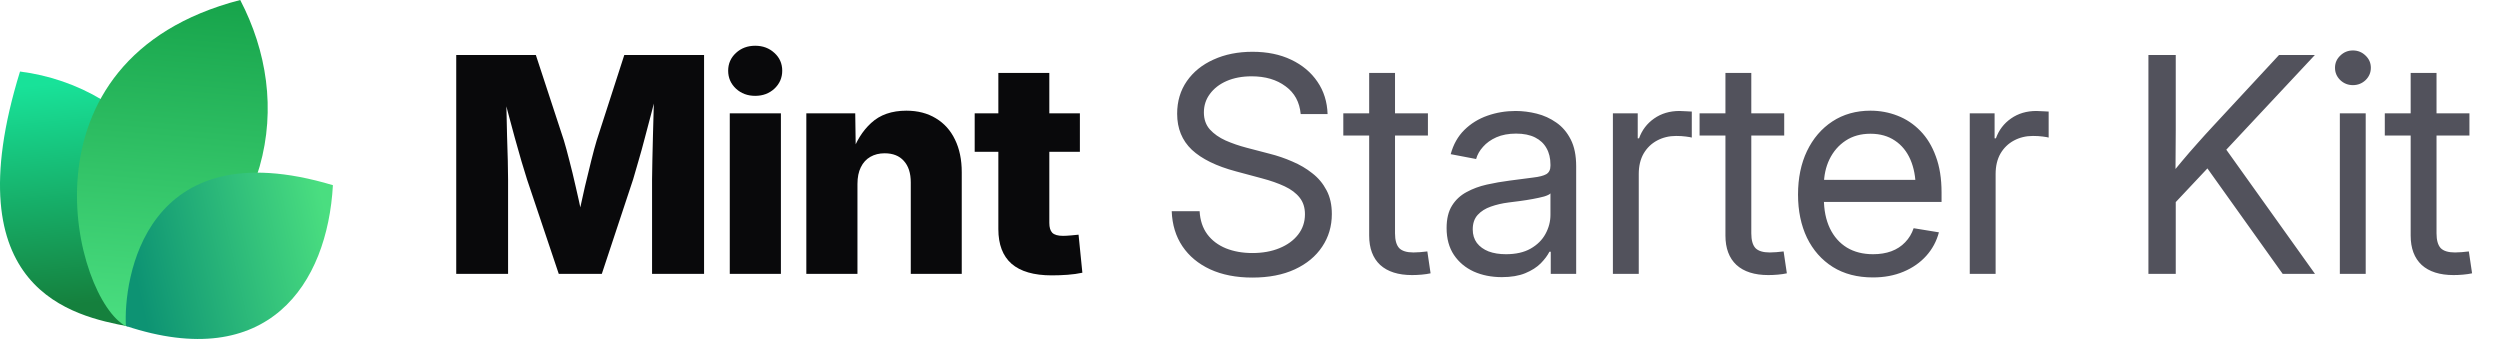
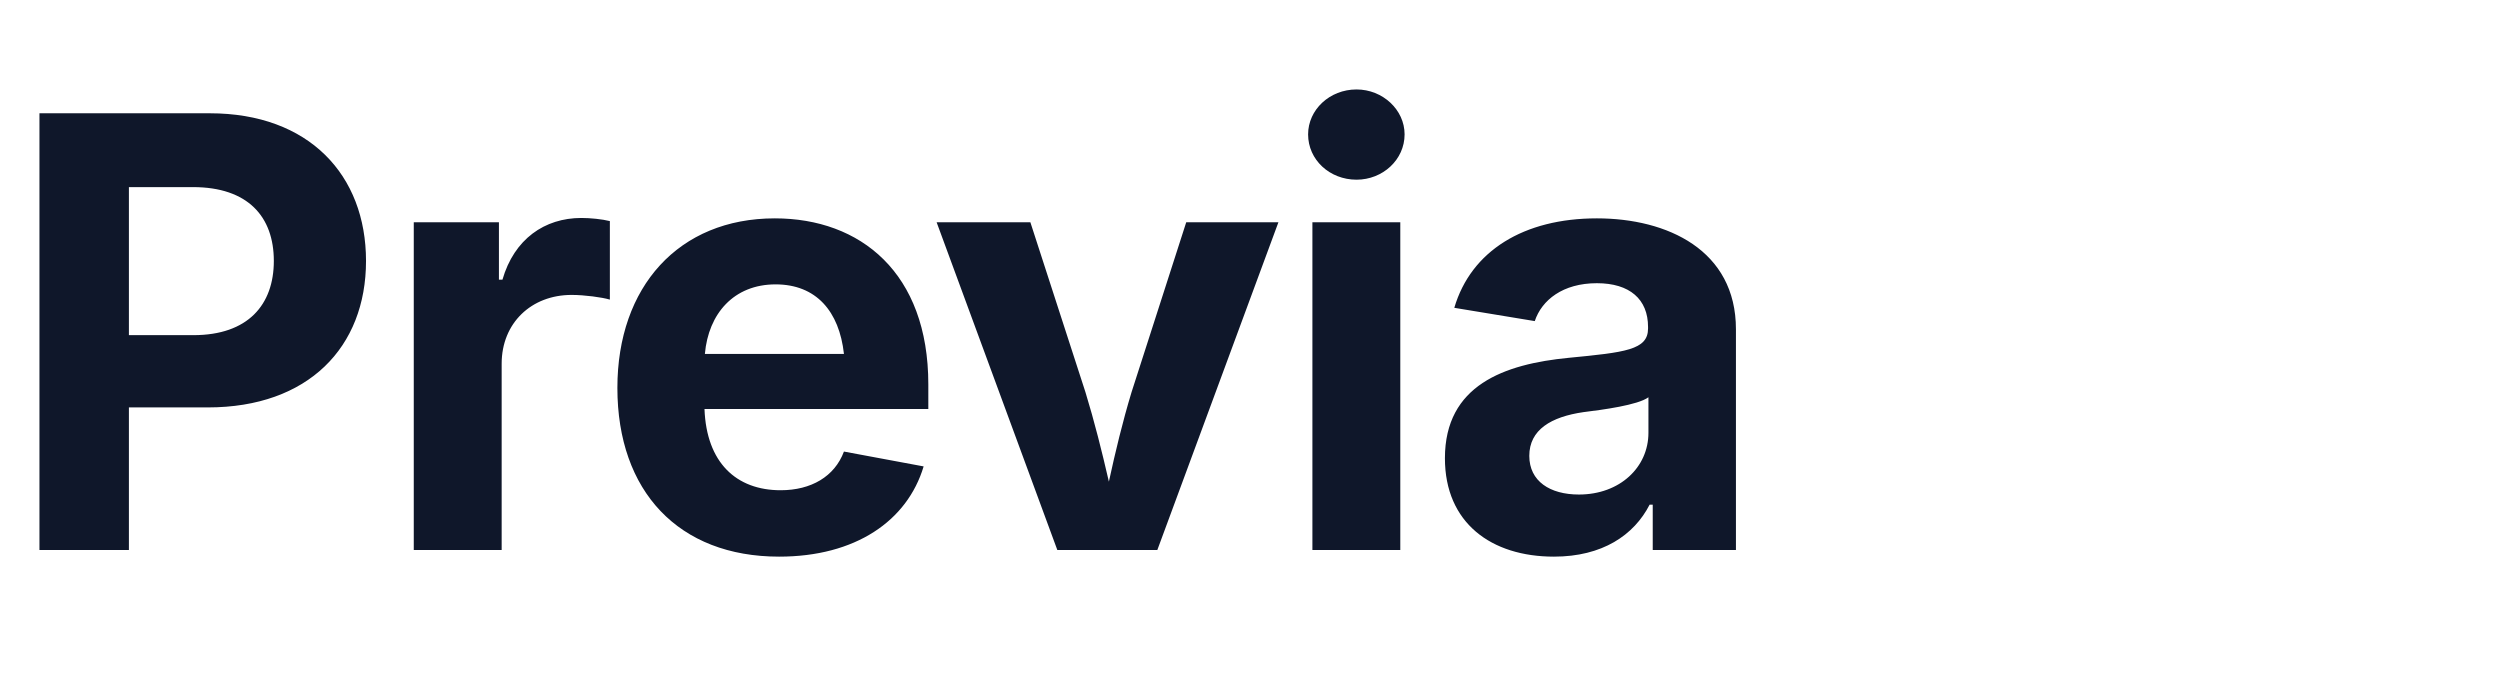
- <svg xmlns="http://www.w3.org/2000/svg" width="177" height="24" viewBox="0 0 177 24" fill="none">
-   <path d="M9.061 23.108C5.268 22.377 -3.391 20.627 1.417 5.064C9.634 6.099 16.973 14.064 9.061 23.108Z" fill="url(#paint0_linear_17557_2020)" />
-   <path d="M8.919 23.094C5.276 21.222 0.784 4.209 17.007 0C20.757 7.193 19.621 16.545 8.919 23.094Z" fill="url(#paint1_linear_17557_2020)" />
-   <path d="M8.914 23.079C8.735 19.882 10.159 9.085 23.57 13.111C23.181 20.123 18.984 26.418 8.914 23.079Z" fill="url(#paint2_linear_17557_2020)" />
-   <path d="M32.301 19.392V3.894H37.938L39.925 9.948C40.036 10.315 40.164 10.787 40.31 11.362C40.462 11.938 40.611 12.552 40.757 13.204C40.91 13.855 41.048 14.483 41.173 15.086C41.305 15.682 41.412 16.192 41.495 16.615H40.695C40.771 16.192 40.871 15.682 40.996 15.086C41.128 14.49 41.267 13.866 41.412 13.214C41.565 12.562 41.714 11.948 41.86 11.373C42.005 10.79 42.133 10.315 42.244 9.948L44.2 3.894H49.848V19.392H46.166V12.704C46.166 12.357 46.173 11.917 46.187 11.383C46.2 10.849 46.214 10.27 46.228 9.646C46.249 9.022 46.266 8.391 46.28 7.753C46.301 7.115 46.311 6.519 46.311 5.964H46.623C46.485 6.561 46.332 7.181 46.166 7.826C45.999 8.471 45.833 9.102 45.666 9.719C45.507 10.336 45.351 10.901 45.198 11.414C45.053 11.928 44.928 12.357 44.824 12.704L42.608 19.392H39.561L37.314 12.704C37.203 12.357 37.072 11.928 36.919 11.414C36.773 10.901 36.614 10.34 36.441 9.729C36.274 9.112 36.104 8.481 35.931 7.836C35.764 7.192 35.608 6.567 35.463 5.964H35.827C35.834 6.512 35.844 7.105 35.858 7.743C35.872 8.374 35.886 9.005 35.9 9.636C35.92 10.26 35.938 10.839 35.952 11.373C35.965 11.907 35.972 12.351 35.972 12.704V19.392H32.301ZM51.668 19.392V8.024H55.288V19.392H51.668ZM53.468 6.786C52.927 6.786 52.473 6.616 52.105 6.276C51.738 5.93 51.554 5.507 51.554 5.007C51.554 4.508 51.738 4.088 52.105 3.749C52.473 3.409 52.927 3.239 53.468 3.239C54.009 3.239 54.463 3.409 54.83 3.749C55.198 4.082 55.382 4.501 55.382 5.007C55.382 5.507 55.198 5.93 54.83 6.276C54.463 6.616 54.009 6.786 53.468 6.786ZM60.708 13.027V19.392H57.088V8.024H60.551L60.593 10.967H60.281C60.593 10.024 61.061 9.268 61.685 8.7C62.309 8.124 63.138 7.836 64.171 7.836C64.975 7.836 65.672 8.017 66.262 8.377C66.851 8.731 67.302 9.234 67.614 9.885C67.933 10.537 68.092 11.307 68.092 12.194V19.392H64.483V12.912C64.483 12.26 64.32 11.754 63.994 11.394C63.675 11.033 63.221 10.853 62.632 10.853C62.25 10.853 61.914 10.936 61.623 11.102C61.332 11.269 61.106 11.515 60.947 11.841C60.787 12.16 60.708 12.555 60.708 13.027ZM76.456 8.024V10.749H69.008V8.024H76.456ZM70.683 5.163H74.292V15.783C74.292 16.102 74.361 16.334 74.5 16.48C74.646 16.625 74.899 16.698 75.259 16.698C75.405 16.698 75.596 16.688 75.831 16.667C76.074 16.646 76.251 16.629 76.362 16.615L76.632 19.309C76.313 19.378 75.963 19.427 75.582 19.455C75.207 19.482 74.836 19.496 74.469 19.496C73.2 19.496 72.25 19.222 71.619 18.674C70.995 18.127 70.683 17.308 70.683 16.22V5.163Z" fill="#09090B" />
-   <path d="M88.667 19.652C87.523 19.652 86.528 19.458 85.682 19.07C84.843 18.681 84.188 18.137 83.716 17.437C83.245 16.736 82.992 15.908 82.957 14.951H84.933C84.968 15.596 85.148 16.14 85.474 16.584C85.8 17.021 86.24 17.354 86.795 17.582C87.35 17.804 87.974 17.915 88.667 17.915C89.388 17.915 90.026 17.801 90.581 17.572C91.143 17.343 91.583 17.024 91.902 16.615C92.228 16.199 92.391 15.717 92.391 15.169C92.391 14.698 92.266 14.306 92.017 13.994C91.767 13.675 91.413 13.408 90.956 13.193C90.498 12.978 89.954 12.787 89.323 12.621L87.502 12.132C86.123 11.765 85.082 11.255 84.382 10.603C83.689 9.944 83.342 9.095 83.342 8.055C83.342 7.174 83.571 6.404 84.028 5.746C84.486 5.087 85.117 4.577 85.921 4.217C86.726 3.849 87.645 3.666 88.678 3.666C89.718 3.666 90.63 3.853 91.413 4.227C92.204 4.602 92.824 5.122 93.275 5.787C93.726 6.446 93.965 7.209 93.993 8.076H92.089C92.013 7.23 91.656 6.574 91.018 6.11C90.387 5.638 89.586 5.403 88.615 5.403C87.95 5.403 87.36 5.513 86.847 5.735C86.341 5.957 85.946 6.262 85.661 6.651C85.377 7.032 85.235 7.469 85.235 7.961C85.235 8.447 85.377 8.849 85.661 9.168C85.946 9.48 86.317 9.74 86.774 9.948C87.232 10.149 87.724 10.319 88.251 10.457L89.884 10.884C90.439 11.023 90.977 11.206 91.496 11.435C92.023 11.657 92.495 11.934 92.911 12.267C93.334 12.593 93.67 12.995 93.92 13.474C94.17 13.945 94.294 14.504 94.294 15.149C94.294 16.015 94.066 16.788 93.608 17.468C93.157 18.148 92.512 18.681 91.673 19.07C90.834 19.458 89.832 19.652 88.667 19.652ZM101.097 8.024V9.594H95.106V8.024H101.097ZM96.937 5.163H98.767V16.521C98.767 17 98.865 17.347 99.059 17.562C99.26 17.77 99.6 17.874 100.078 17.874C100.21 17.874 100.366 17.867 100.546 17.853C100.733 17.832 100.903 17.815 101.056 17.801L101.285 19.351C101.097 19.392 100.886 19.423 100.65 19.444C100.414 19.465 100.189 19.475 99.974 19.475C98.996 19.475 98.244 19.236 97.717 18.758C97.197 18.272 96.937 17.579 96.937 16.677V5.163ZM106.33 19.621C105.595 19.621 104.932 19.489 104.343 19.226C103.754 18.955 103.285 18.564 102.939 18.05C102.592 17.53 102.419 16.896 102.419 16.147C102.419 15.495 102.547 14.965 102.804 14.556C103.06 14.146 103.403 13.828 103.833 13.599C104.263 13.363 104.742 13.186 105.269 13.068C105.796 12.95 106.333 12.857 106.881 12.787C107.574 12.69 108.132 12.617 108.555 12.569C108.978 12.52 109.287 12.441 109.481 12.33C109.675 12.212 109.772 12.014 109.772 11.737V11.654C109.772 11.203 109.679 10.815 109.492 10.489C109.311 10.163 109.041 9.91 108.68 9.729C108.32 9.549 107.872 9.459 107.338 9.459C106.805 9.459 106.34 9.546 105.945 9.719C105.556 9.892 105.241 10.118 104.998 10.395C104.755 10.665 104.593 10.953 104.509 11.258L102.71 10.915C102.897 10.222 103.22 9.65 103.677 9.199C104.135 8.748 104.679 8.412 105.31 8.19C105.941 7.968 106.607 7.857 107.307 7.857C107.8 7.857 108.295 7.92 108.795 8.044C109.301 8.169 109.765 8.381 110.188 8.679C110.611 8.97 110.951 9.369 111.208 9.875C111.464 10.374 111.593 11.005 111.593 11.768V19.392H109.793V17.822H109.7C109.568 18.085 109.363 18.359 109.086 18.643C108.809 18.921 108.444 19.153 107.994 19.34C107.543 19.527 106.988 19.621 106.33 19.621ZM106.621 17.998C107.321 17.998 107.904 17.867 108.368 17.603C108.84 17.333 109.19 16.986 109.419 16.563C109.654 16.133 109.772 15.682 109.772 15.211V13.692C109.703 13.769 109.554 13.841 109.325 13.911C109.096 13.973 108.829 14.032 108.524 14.088C108.226 14.143 107.921 14.192 107.609 14.233C107.304 14.275 107.033 14.309 106.798 14.337C106.354 14.393 105.938 14.49 105.549 14.628C105.168 14.76 104.86 14.954 104.624 15.211C104.388 15.467 104.27 15.811 104.27 16.241C104.27 16.615 104.367 16.934 104.561 17.198C104.762 17.461 105.04 17.662 105.393 17.801C105.747 17.933 106.156 17.998 106.621 17.998ZM114.193 19.392V8.024H115.951V9.792H116.045C116.253 9.209 116.61 8.741 117.116 8.388C117.622 8.034 118.219 7.857 118.905 7.857C119.058 7.857 119.217 7.864 119.384 7.878C119.55 7.885 119.682 7.892 119.779 7.899V9.74C119.716 9.719 119.578 9.695 119.363 9.667C119.155 9.639 118.922 9.625 118.666 9.625C118.174 9.625 117.726 9.733 117.324 9.948C116.922 10.163 116.603 10.471 116.367 10.874C116.138 11.276 116.024 11.758 116.024 12.319V19.392H114.193ZM126.322 8.024V9.594H120.33V8.024H126.322ZM122.161 5.163H123.992V16.521C123.992 17 124.089 17.347 124.283 17.562C124.484 17.77 124.824 17.874 125.302 17.874C125.434 17.874 125.59 17.867 125.77 17.853C125.958 17.832 126.127 17.815 126.28 17.801L126.509 19.351C126.322 19.392 126.11 19.423 125.874 19.444C125.639 19.465 125.413 19.475 125.198 19.475C124.221 19.475 123.468 19.236 122.941 18.758C122.421 18.272 122.161 17.579 122.161 16.677V5.163ZM132.604 19.642C131.502 19.642 130.555 19.396 129.765 18.903C128.974 18.404 128.364 17.714 127.934 16.834C127.511 15.946 127.3 14.927 127.3 13.775C127.3 12.611 127.511 11.584 127.934 10.697C128.364 9.802 128.964 9.102 129.734 8.596C130.51 8.089 131.408 7.836 132.428 7.836C133.1 7.836 133.738 7.954 134.341 8.19C134.952 8.426 135.489 8.783 135.954 9.261C136.425 9.74 136.793 10.343 137.056 11.071C137.327 11.792 137.462 12.645 137.462 13.63V14.296H128.433V12.735H136.463L135.631 13.297C135.631 12.541 135.506 11.876 135.257 11.3C135.007 10.725 134.643 10.277 134.165 9.958C133.686 9.632 133.107 9.469 132.428 9.469C131.748 9.469 131.162 9.632 130.67 9.958C130.177 10.284 129.796 10.725 129.526 11.279C129.262 11.827 129.13 12.441 129.13 13.12V14.046C129.13 14.864 129.273 15.572 129.557 16.168C129.841 16.757 130.243 17.211 130.763 17.53C131.283 17.842 131.901 17.998 132.615 17.998C133.093 17.998 133.523 17.929 133.905 17.79C134.293 17.645 134.619 17.433 134.882 17.156C135.153 16.879 135.354 16.546 135.486 16.157L137.275 16.449C137.108 17.08 136.81 17.634 136.38 18.113C135.95 18.591 135.413 18.966 134.768 19.236C134.123 19.507 133.402 19.642 132.604 19.642ZM139.459 19.392V8.024H141.217V9.792H141.311C141.519 9.209 141.876 8.741 142.382 8.388C142.888 8.034 143.485 7.857 144.171 7.857C144.324 7.857 144.483 7.864 144.649 7.878C144.816 7.885 144.948 7.892 145.045 7.899V9.74C144.982 9.719 144.844 9.695 144.629 9.667C144.421 9.639 144.188 9.625 143.932 9.625C143.439 9.625 142.992 9.733 142.59 9.948C142.188 10.163 141.869 10.471 141.633 10.874C141.404 11.276 141.29 11.758 141.29 12.319V19.392H139.459ZM153.429 14.961V12.715C153.783 12.257 154.136 11.82 154.49 11.404C154.844 10.981 155.204 10.565 155.572 10.156C155.939 9.74 156.314 9.327 156.695 8.918L161.355 3.894H163.893L157.277 10.967H157.184L153.429 14.961ZM152.108 19.392V3.894H154.043V9.241L154.022 12.559L154.043 13.505V19.392H152.108ZM161.615 19.392L155.967 11.477L157.173 9.969L163.903 19.392H161.615ZM165.661 19.392V8.024H167.492V19.392H165.661ZM166.587 6.027C166.24 6.027 165.942 5.909 165.692 5.673C165.443 5.43 165.318 5.139 165.318 4.799C165.318 4.459 165.443 4.172 165.692 3.936C165.942 3.693 166.24 3.572 166.587 3.572C166.934 3.572 167.232 3.693 167.482 3.936C167.731 4.172 167.856 4.459 167.856 4.799C167.856 5.139 167.731 5.43 167.482 5.673C167.232 5.909 166.934 6.027 166.587 6.027ZM174.836 8.024V9.594H168.844V8.024H174.836ZM170.675 5.163H172.506V16.521C172.506 17 172.603 17.347 172.797 17.562C172.998 17.77 173.338 17.874 173.816 17.874C173.948 17.874 174.104 17.867 174.284 17.853C174.472 17.832 174.641 17.815 174.794 17.801L175.023 19.351C174.836 19.392 174.624 19.423 174.388 19.444C174.153 19.465 173.927 19.475 173.712 19.475C172.735 19.475 171.982 19.236 171.455 18.758C170.935 18.272 170.675 17.579 170.675 16.677V5.163Z" fill="#52525C" />
-   <defs>
-     <linearGradient id="paint0_linear_17557_2020" x1="3.776" y1="5.916" x2="5.232" y2="21.559" gradientUnits="userSpaceOnUse">
-       <stop stop-color="#18E299" />
-       <stop offset="1" stop-color="#15803D" />
-     </linearGradient>
-     <linearGradient id="paint1_linear_17557_2020" x1="12.171" y1="-0.718" x2="10.19" y2="22.983" gradientUnits="userSpaceOnUse">
-       <stop stop-color="#16A34A" />
-       <stop offset="1" stop-color="#4ADE80" />
-     </linearGradient>
-     <linearGradient id="paint2_linear_17557_2020" x1="23.133" y1="15.353" x2="9.338" y2="18.52" gradientUnits="userSpaceOnUse">
-       <stop stop-color="#4ADE80" />
-       <stop offset="1" stop-color="#0D9373" />
-     </linearGradient>
-   </defs>
+ <svg xmlns="http://www.w3.org/2000/svg" width="100" height="28" viewBox="0 0 100 28" fill="none">
+   <text x="0" y="22" font-family="system-ui, -apple-system, 'Segoe UI', sans-serif" font-size="24" font-weight="700" fill="#0F172A" letter-spacing="-0.5">Previa</text>
</svg>
